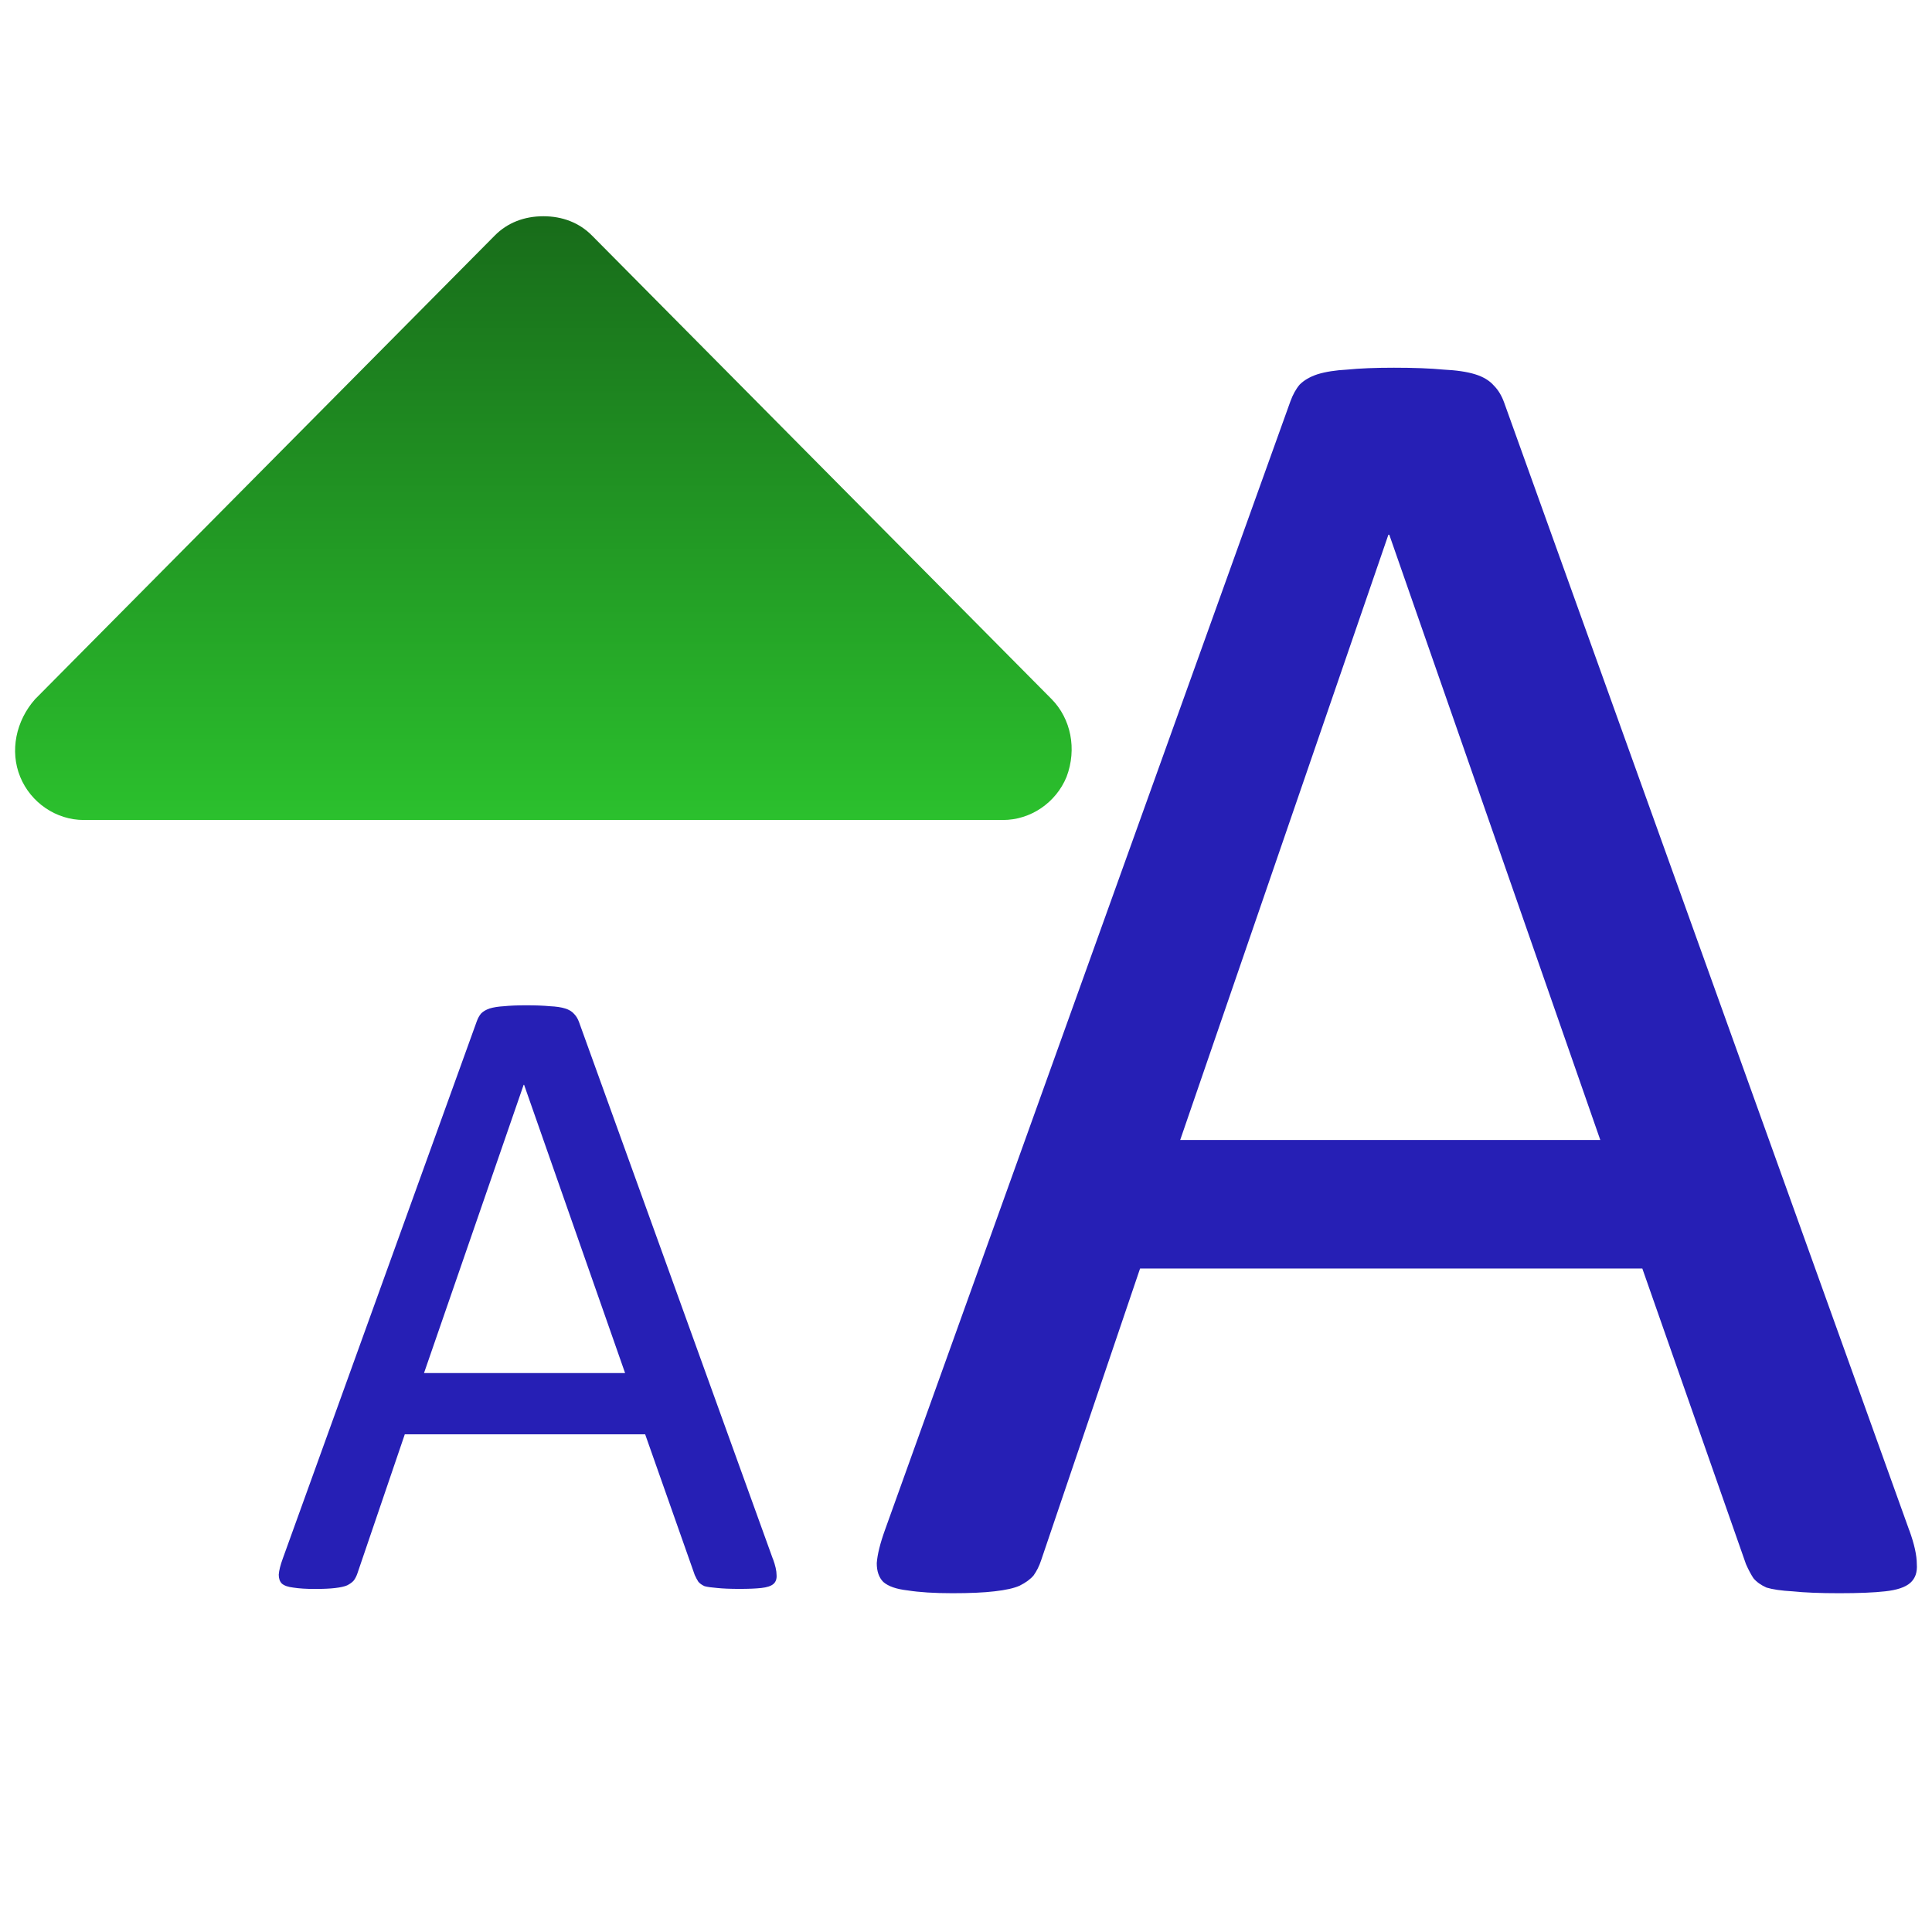
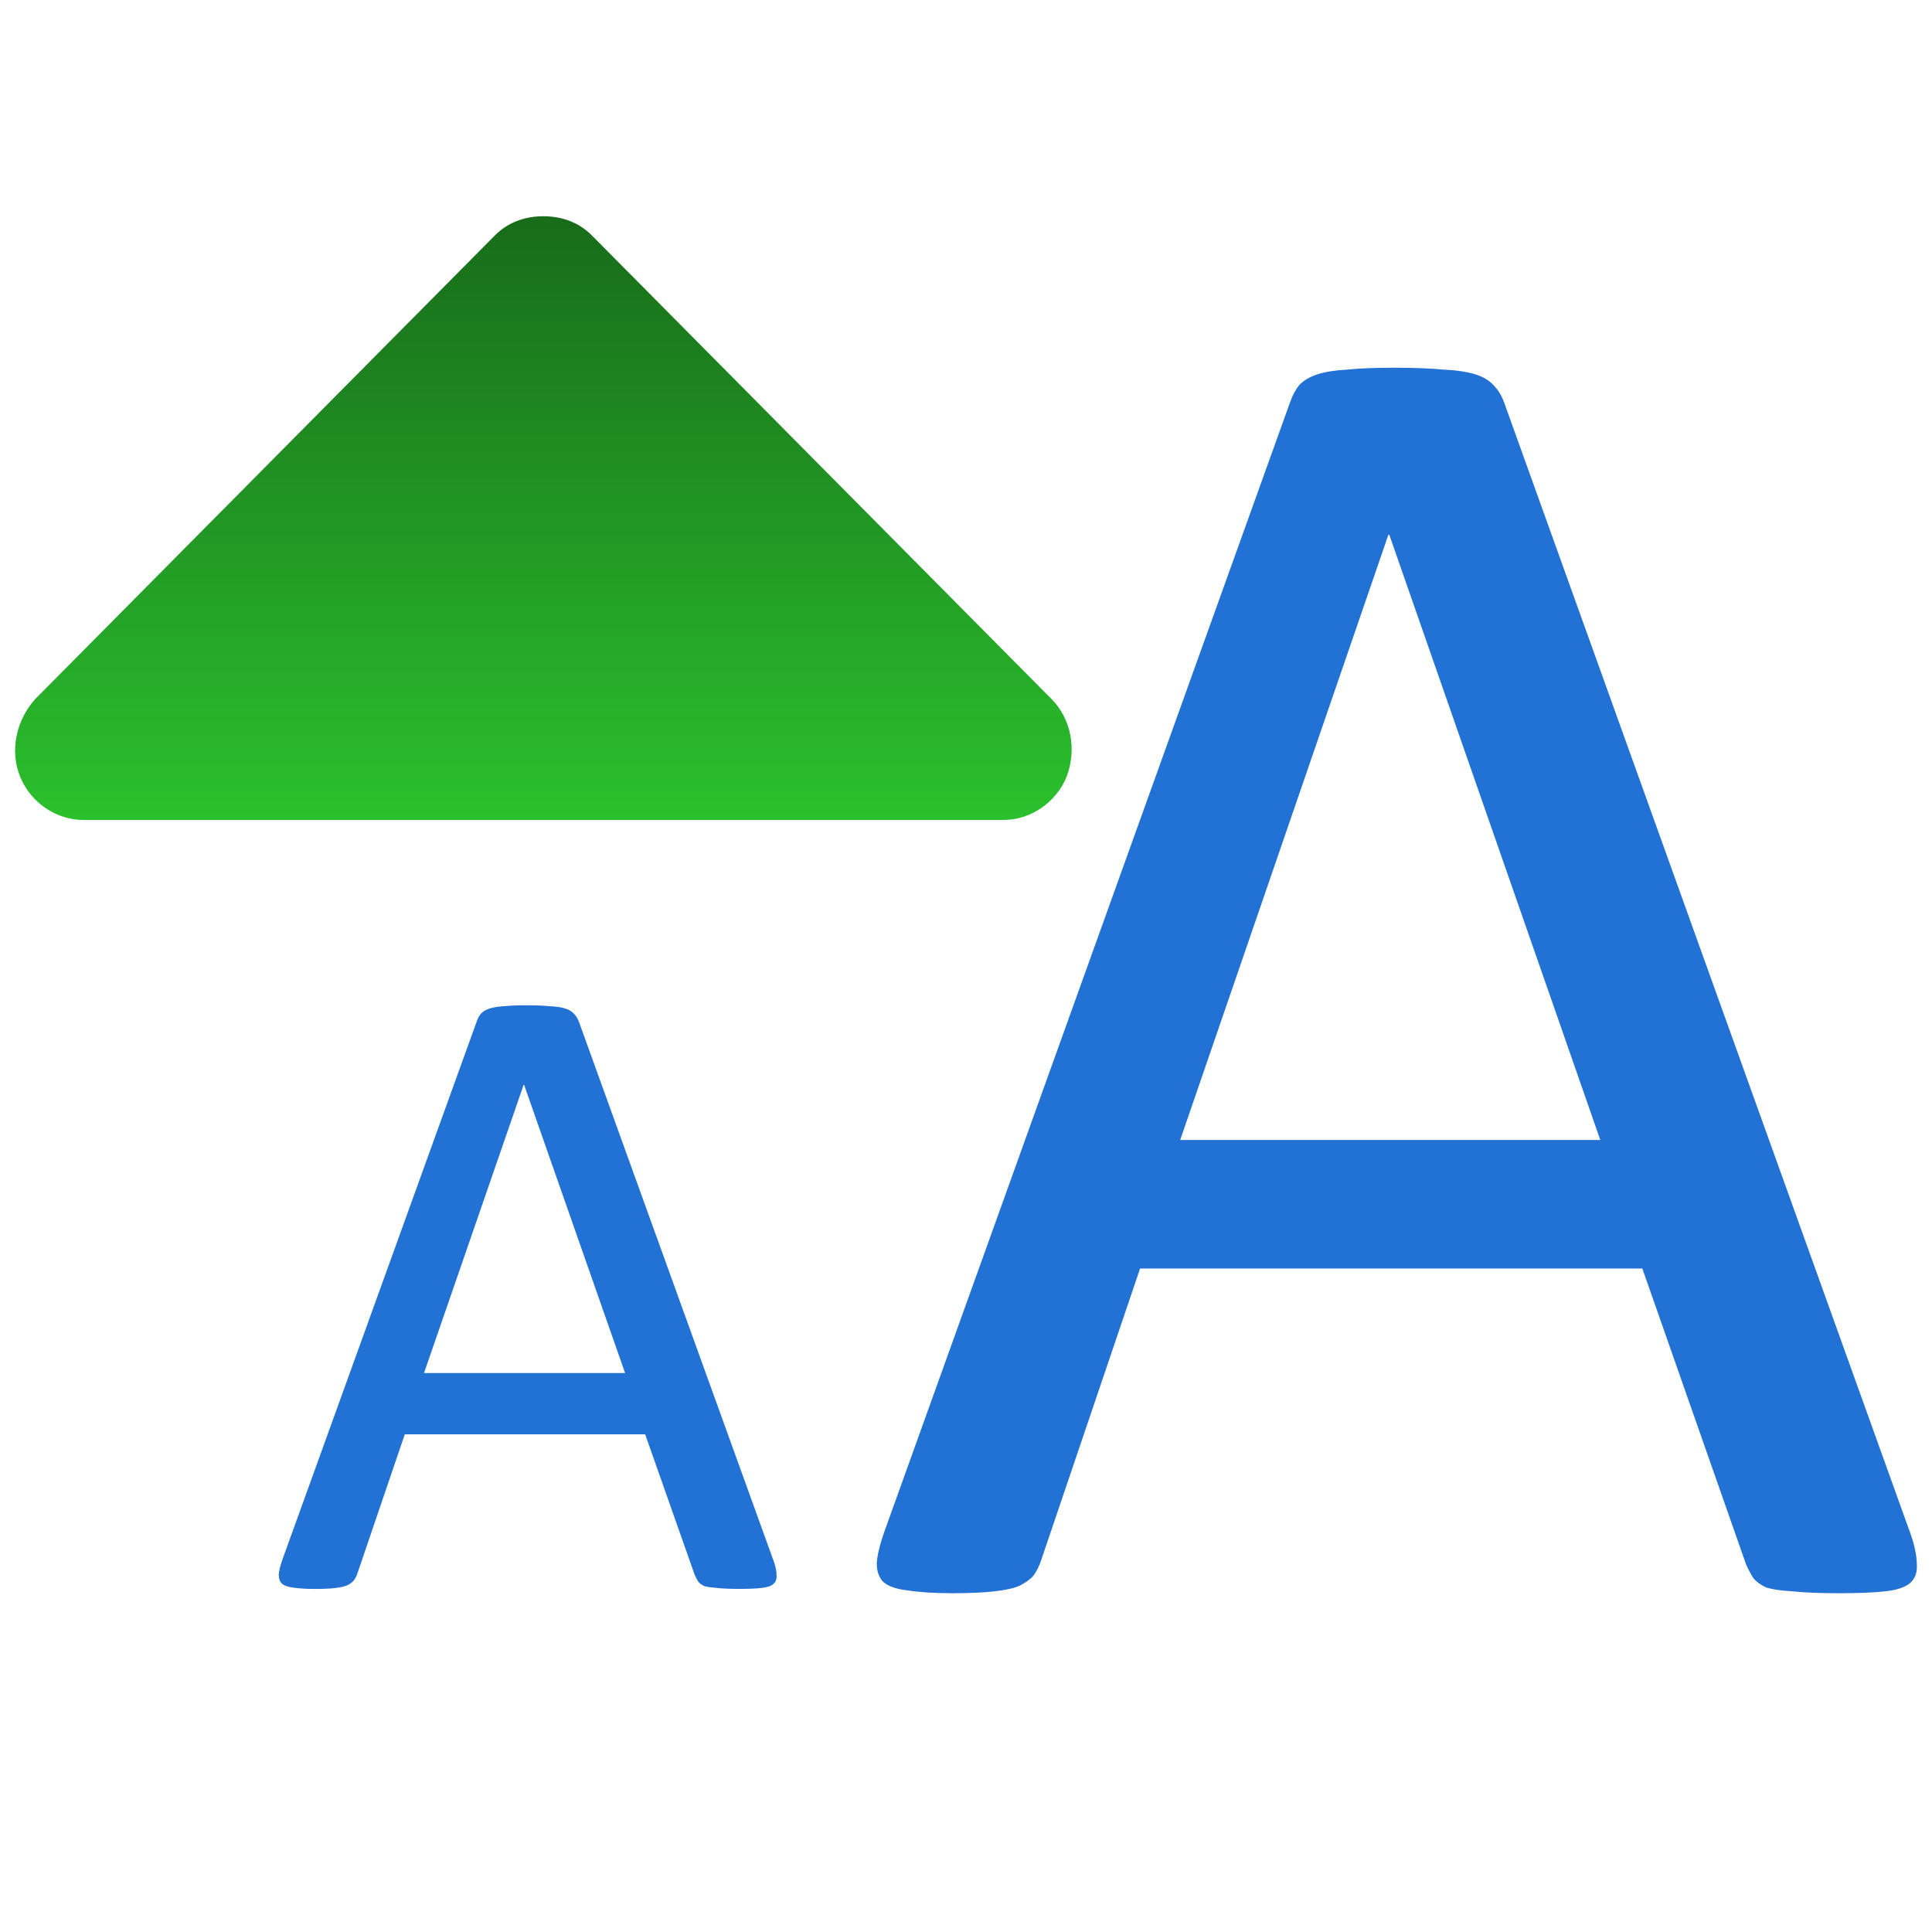
<svg xmlns="http://www.w3.org/2000/svg" xmlns:xlink="http://www.w3.org/1999/xlink" width="128" height="128" viewBox="0 0 128 128" id="svg2" version="1.1">
  <defs id="defs4">
    <linearGradient id="linearGradient4143">
      <stop style="stop-color:#186c1a;stop-opacity:1" offset="0" id="stop4145" />
      <stop style="stop-color:#2bc02d;stop-opacity:1" offset="1" id="stop4147" />
    </linearGradient>
    <filter style="color-interpolation-filters:sRGB;" id="filter4158">
      <feFlood flood-opacity="0.498" flood-color="rgb(0,0,0)" result="flood" id="feFlood4160" />
      <feComposite in="flood" in2="SourceGraphic" operator="out" result="composite1" id="feComposite4162" />
      <feGaussianBlur in="composite1" stdDeviation="1" result="blur" id="feGaussianBlur4164" />
      <feOffset dx="1.3" dy="1" result="offset" id="feOffset4166" />
      <feComposite in="offset" in2="SourceGraphic" operator="atop" result="composite2" id="feComposite4168" />
    </filter>
    <linearGradient xlink:href="#linearGradient4143" id="linearGradient4149" x1="36.089" y1="934.487" x2="36.089" y2="974.219" gradientUnits="userSpaceOnUse" gradientTransform="translate(-1.1678879e-8,4.290926)" />
    <filter style="color-interpolation-filters:sRGB;" id="filter4159">
      <feFlood flood-opacity="0.498" flood-color="rgb(0,0,0)" result="flood" id="feFlood4161" />
      <feComposite in="flood" in2="SourceGraphic" operator="out" result="composite1" id="feComposite4163" />
      <feGaussianBlur in="composite1" stdDeviation="1" result="blur" id="feGaussianBlur4165" />
      <feOffset dx="1.3" dy="1" result="offset" id="feOffset4167" />
      <feComposite in="offset" in2="SourceGraphic" operator="atop" result="composite2" id="feComposite4169" />
    </filter>
  </defs>
  <g id="layer1" transform="translate(0,-924.3622)">
-     <g style="font-style:normal;font-variant:normal;font-weight:normal;font-stretch:normal;font-size:90px;line-height:125%;font-family:Calibri;-inkscape-font-specification:Calibri;letter-spacing:0px;word-spacing:0px;fill:#261fb5;fill-opacity:1;stroke:none;stroke-width:1px;stroke-linecap:butt;stroke-linejoin:miter;stroke-opacity:1;" id="text4133" transform="matrix(1.407483,0,0,1.414674,-44.27588,-351.5901)">
-       <path d="m 121.333,973.61 q 0.352,0.967 0.352,1.582 0.044,0.571 -0.308,0.879 -0.352,0.308 -1.187,0.396 -0.791,0.088 -2.153,0.088 -1.362,0 -2.197,-0.088 -0.791,-0.044 -1.23,-0.176 -0.396,-0.176 -0.615,-0.439 -0.176,-0.264 -0.352,-0.659 l -4.878,-13.843 -23.643,0 -4.658,13.667 q -0.132,0.396 -0.352,0.703 -0.22,0.264 -0.659,0.483 -0.396,0.176 -1.187,0.264 -0.747,0.088 -1.978,0.088 -1.274,0 -2.109,-0.132 -0.791,-0.088 -1.143,-0.396 -0.308,-0.308 -0.308,-0.879 0.044,-0.615 0.396,-1.582 l 19.072,-52.822 q 0.176,-0.483 0.439,-0.791 0.308,-0.308 0.835,-0.483 0.571,-0.176 1.406,-0.22 0.879,-0.088 2.197,-0.088 1.406,0 2.329,0.088 0.923,0.044 1.494,0.22 0.571,0.176 0.879,0.527 0.308,0.308 0.483,0.791 l 19.072,52.822 z m -24.478,-46.626 -0.044,0 -9.8,28.345 19.775,0 -9.932,-28.345 z" id="path4140" style="fill:#261fb5;fill-opacity:1" />
-     </g>
    <path d="M 2.32,970.689 32.772,939.975 C 33.614,939.117 34.737,938.689 36,938.689 c 1.263,0 2.386,0.429 3.228,1.286 l 30.452,30.714 c 1.263,1.286 1.684,3.286 0.982,5.143 -0.702,1.714 -2.386,2.857 -4.21,2.857 l -60.904,0 c -1.824,0 -3.508,-1.143 -4.21,-2.857 -0.702,-1.714 -0.281,-3.714 0.982,-5.143 z" id="path4145" style="fill:url(#linearGradient4149);fill-opacity:1" />
-     <g style="font-style:normal;font-variant:normal;font-weight:normal;font-stretch:normal;font-size:15px;line-height:125%;font-family:Calibri;-inkscape-font-specification:Calibri;letter-spacing:0px;word-spacing:0px;fill:#261fb5;fill-opacity:1;stroke:none;stroke-width:1px;stroke-linecap:butt;stroke-linejoin:miter;stroke-opacity:1;" id="text4151" transform="matrix(4.041848,0,0,4.041848,-38.50179,-3022.666)">
-       <path d="m 22.196,1002.094 q 0.059,0.161 0.059,0.264 0.007,0.095 -0.051,0.146 -0.059,0.051 -0.198,0.066 -0.132,0.015 -0.359,0.015 -0.227,0 -0.366,-0.015 -0.132,-0.01 -0.205,-0.029 -0.066,-0.029 -0.103,-0.073 -0.029,-0.044 -0.059,-0.11 l -0.813,-2.307 -3.94,0 -0.776,2.278 q -0.022,0.066 -0.059,0.117 -0.037,0.044 -0.11,0.081 -0.066,0.029 -0.198,0.044 -0.125,0.015 -0.33,0.015 -0.212,0 -0.352,-0.022 -0.132,-0.015 -0.19,-0.066 -0.051,-0.051 -0.051,-0.146 0.007,-0.103 0.066,-0.264 l 3.179,-8.804 q 0.029,-0.081 0.073,-0.132 0.051,-0.051 0.139,-0.081 0.095,-0.029 0.234,-0.037 0.146,-0.015 0.366,-0.015 0.234,0 0.388,0.015 0.154,0.007 0.249,0.037 0.095,0.029 0.146,0.088 0.051,0.051 0.081,0.132 l 3.179,8.804 z m -4.08,-7.771 -0.007,0 -1.633,4.724 3.296,0 -1.655,-4.724 z" id="path4156" style="fill:#261fb5;fill-opacity:1" />
+     <g id="g837" style="fill:#2271d5;fill-opacity:1">
+       <g transform="matrix(1.407483,0,0,1.414674,-44.27588,-351.5901)" id="text4133" style="font-style:normal;font-variant:normal;font-weight:normal;font-stretch:normal;font-size:90px;line-height:125%;font-family:Calibri;-inkscape-font-specification:Calibri;letter-spacing:0px;word-spacing:0px;fill:#2271d5;fill-opacity:1;stroke:none;stroke-width:1px;stroke-linecap:butt;stroke-linejoin:miter;stroke-opacity:1">
+         <path style="fill:#2271d5;fill-opacity:1" id="path4140" d="m 121.333,973.61 q 0.352,0.967 0.352,1.582 0.044,0.571 -0.308,0.879 -0.352,0.308 -1.187,0.396 -0.791,0.088 -2.153,0.088 -1.362,0 -2.197,-0.088 -0.791,-0.044 -1.23,-0.176 -0.396,-0.176 -0.615,-0.439 -0.176,-0.264 -0.352,-0.659 l -4.878,-13.843 -23.643,0 -4.658,13.667 q -0.132,0.396 -0.352,0.703 -0.22,0.264 -0.659,0.483 -0.396,0.176 -1.187,0.264 -0.747,0.088 -1.978,0.088 -1.274,0 -2.109,-0.132 -0.791,-0.088 -1.143,-0.396 -0.308,-0.308 -0.308,-0.879 0.044,-0.615 0.396,-1.582 l 19.072,-52.822 q 0.176,-0.483 0.439,-0.791 0.308,-0.308 0.835,-0.483 0.571,-0.176 1.406,-0.22 0.879,-0.088 2.197,-0.088 1.406,0 2.329,0.088 0.923,0.044 1.494,0.22 0.571,0.176 0.879,0.527 0.308,0.308 0.483,0.791 l 19.072,52.822 z m -24.478,-46.626 -0.044,0 -9.8,28.345 19.775,0 -9.932,-28.345 z" />
+       </g>
+       <g transform="matrix(4.041848,0,0,4.041848,-38.50179,-3022.666)" id="text4151" style="font-style:normal;font-variant:normal;font-weight:normal;font-stretch:normal;font-size:15px;line-height:125%;font-family:Calibri;-inkscape-font-specification:Calibri;letter-spacing:0px;word-spacing:0px;fill:#2271d5;fill-opacity:1;stroke:none;stroke-width:1px;stroke-linecap:butt;stroke-linejoin:miter;stroke-opacity:1">
+         <path style="fill:#2271d5;fill-opacity:1" id="path4156" d="m 22.196,1002.094 q 0.059,0.161 0.059,0.264 0.007,0.095 -0.051,0.146 -0.059,0.051 -0.198,0.066 -0.132,0.015 -0.359,0.015 -0.227,0 -0.366,-0.015 -0.132,-0.01 -0.205,-0.029 -0.066,-0.029 -0.103,-0.073 -0.029,-0.044 -0.059,-0.11 l -0.813,-2.307 -3.94,0 -0.776,2.278 q -0.022,0.066 -0.059,0.117 -0.037,0.044 -0.11,0.081 -0.066,0.029 -0.198,0.044 -0.125,0.015 -0.33,0.015 -0.212,0 -0.352,-0.022 -0.132,-0.015 -0.19,-0.066 -0.051,-0.051 -0.051,-0.146 0.007,-0.103 0.066,-0.264 l 3.179,-8.804 q 0.029,-0.081 0.073,-0.132 0.051,-0.051 0.139,-0.081 0.095,-0.029 0.234,-0.037 0.146,-0.015 0.366,-0.015 0.234,0 0.388,0.015 0.154,0.007 0.249,0.037 0.095,0.029 0.146,0.088 0.051,0.051 0.081,0.132 l 3.179,8.804 z m -4.08,-7.771 -0.007,0 -1.633,4.724 3.296,0 -1.655,-4.724 z" />
+       </g>
    </g>
  </g>
</svg>
